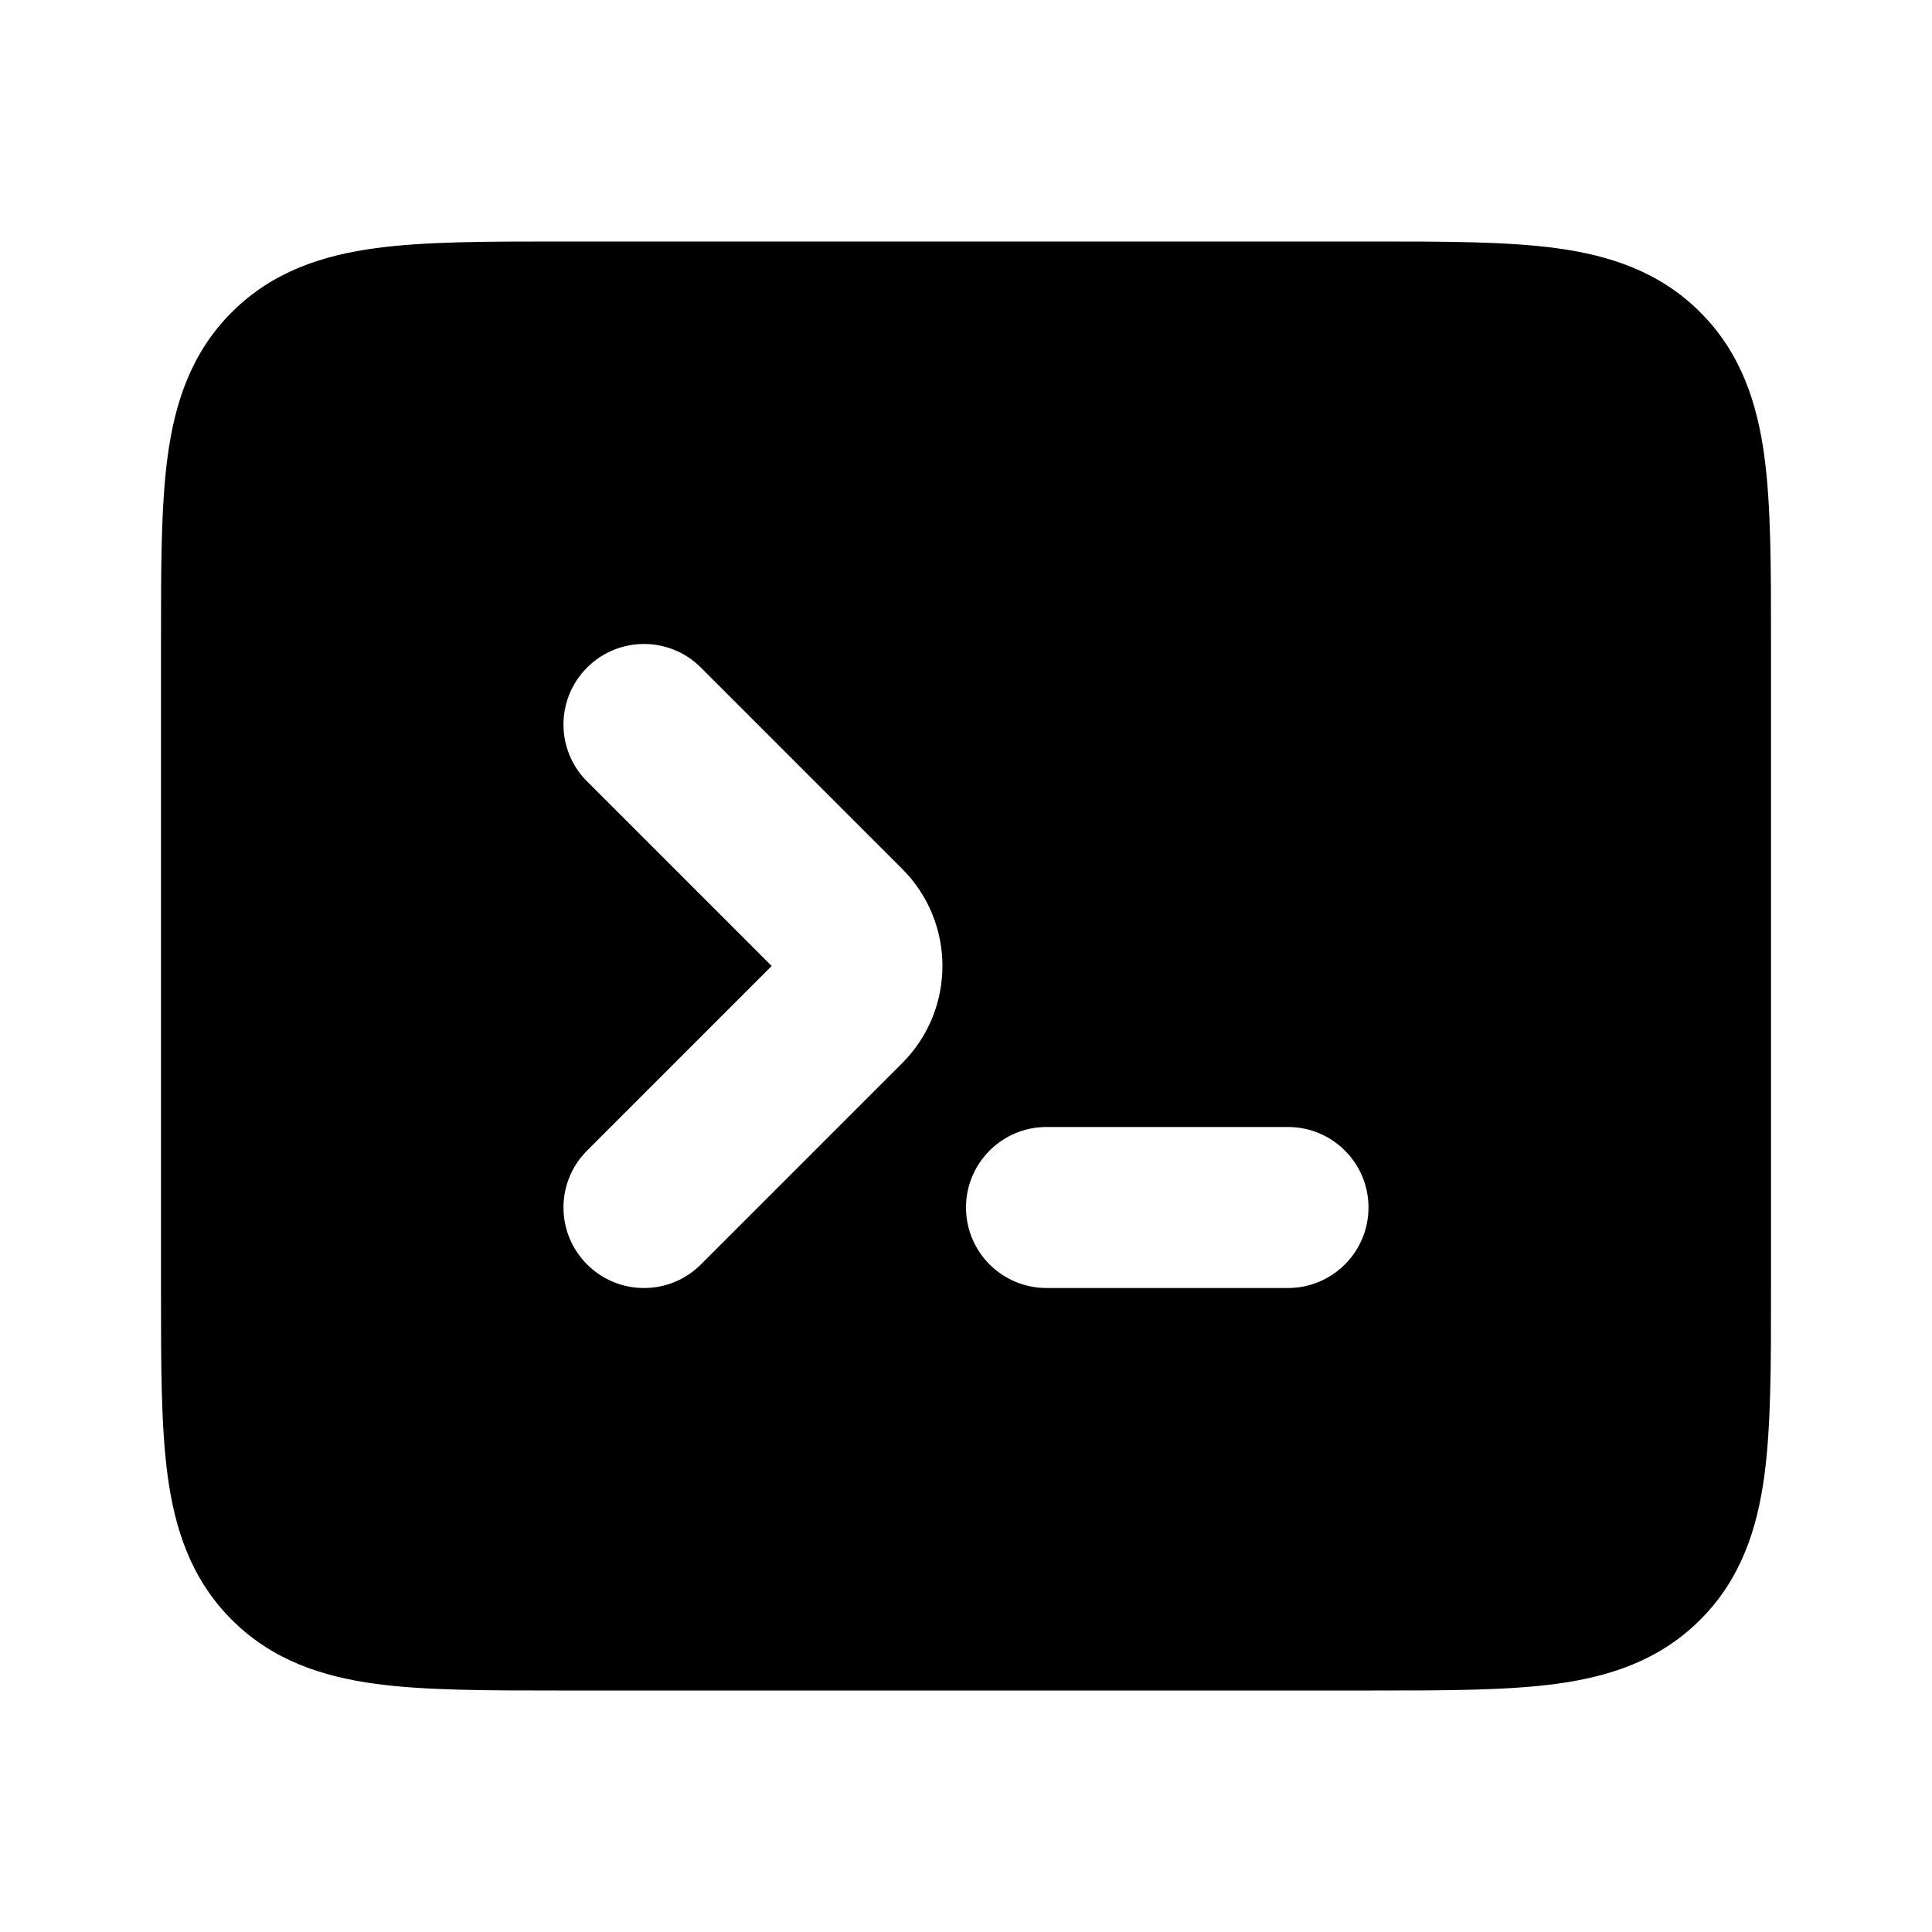
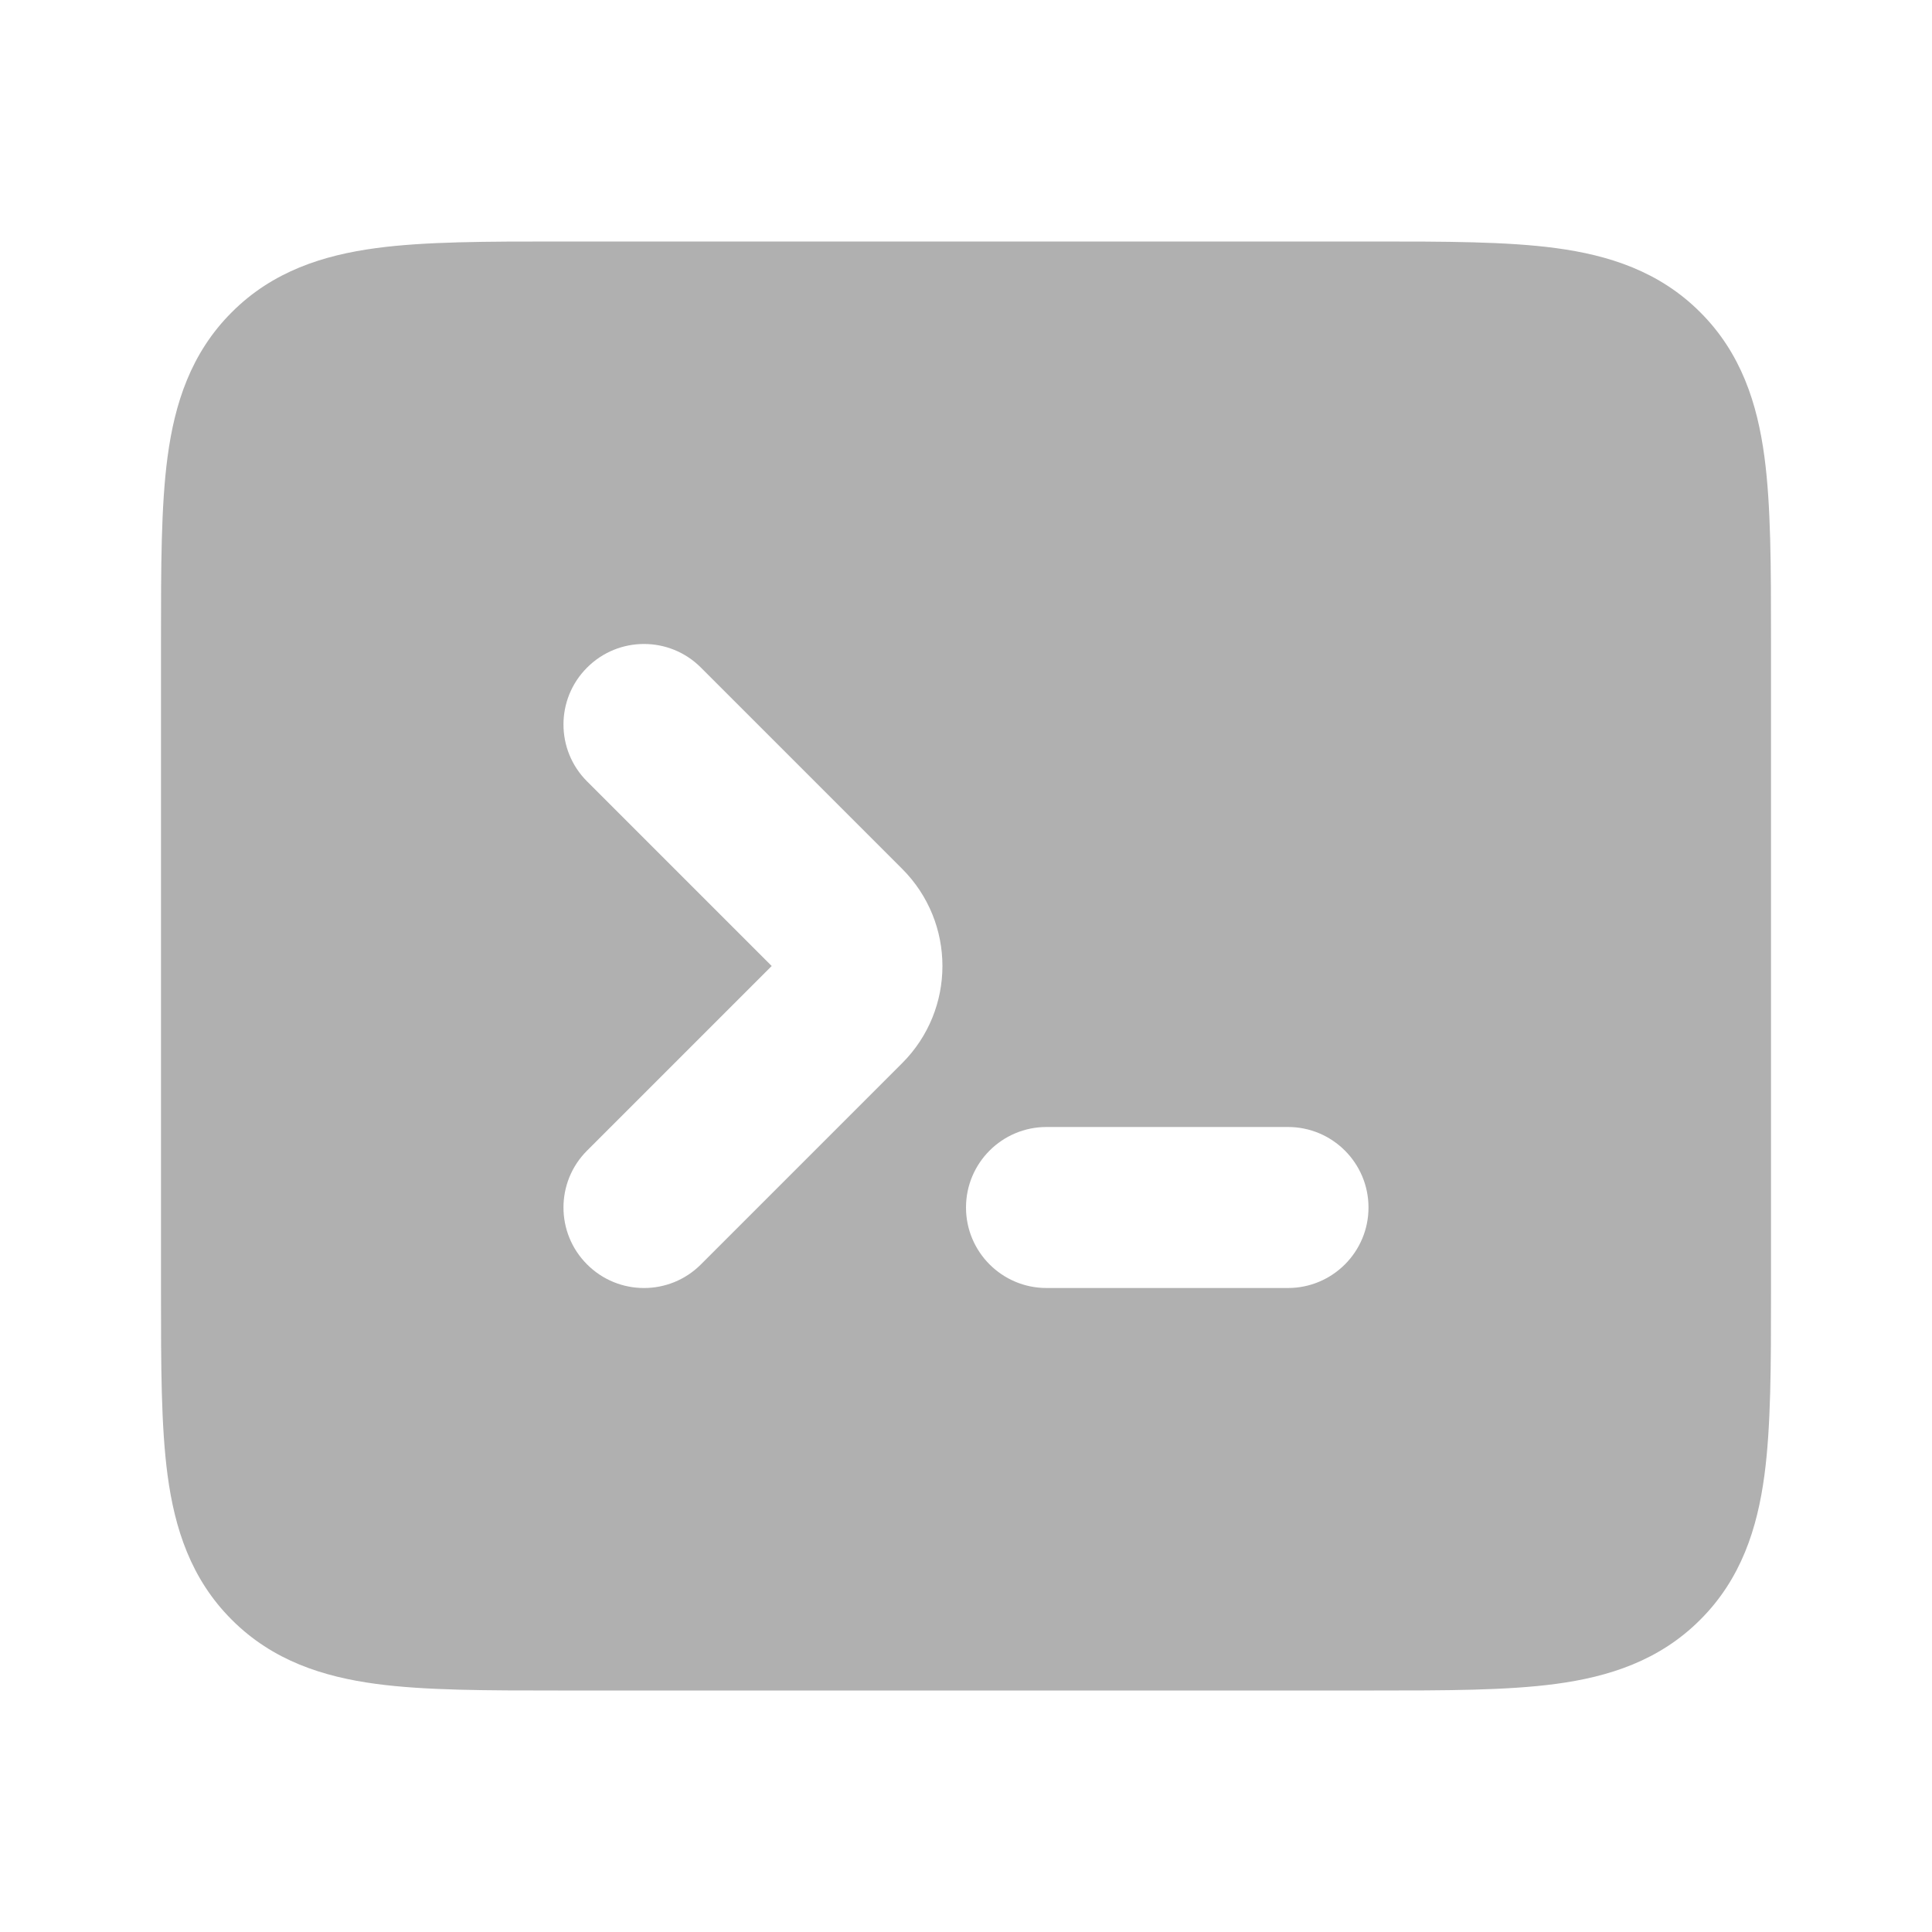
<svg xmlns="http://www.w3.org/2000/svg" viewBox="0 0 24 24">
-   <path fill-rule="evenodd" clip-rule="evenodd" d="M7.293 14.293C6.902 14.683 6.902 15.317 7.293 15.707C7.683 16.098 8.317 16.098 8.707 15.707L11.207 13.207C11.874 12.54 11.874 11.46 11.207 10.793L8.707 8.293C8.317 7.902 7.683 7.902 7.293 8.293C6.902 8.683 6.902 9.317 7.293 9.707L9.586 12L7.293 14.293ZM13 14C12.448 14 12 14.448 12 15C12 15.552 12.448 16 13 16H16C16.552 16 17 15.552 17 15C17 14.448 16.552 14 16 14H13ZM22 7.934C22 7.956 22 7.978 22 8L22 16.066C22 16.952 22 17.716 21.918 18.328C21.83 18.983 21.631 19.612 21.121 20.121C20.612 20.631 19.983 20.83 19.328 20.918C18.716 21 17.952 21 17.066 21L6.934 21C6.048 21 5.284 21 4.672 20.918C4.017 20.83 3.388 20.631 2.879 20.121C2.369 19.612 2.17 18.983 2.082 18.328C2 17.716 2 16.952 2 16.066L2 7.934C2 7.048 2 6.284 2.082 5.672C2.17 5.017 2.369 4.388 2.879 3.879C3.388 3.369 4.017 3.17 4.672 3.082C5.284 3 6.048 3 6.934 3L17 3C17.022 3 17.044 3 17.066 3C17.952 3 18.716 3 19.328 3.082C19.983 3.17 20.612 3.369 21.121 3.879C21.631 4.388 21.83 5.017 21.918 5.672C22 6.284 22 7.048 22 7.934Z" />
+   <path fill="#B0B0B0" fill-rule="evenodd" clip-rule="evenodd" d="M7.293 14.293C6.902 14.683 6.902 15.317 7.293 15.707C7.683 16.098 8.317 16.098 8.707 15.707L11.207 13.207C11.874 12.54 11.874 11.46 11.207 10.793L8.707 8.293C8.317 7.902 7.683 7.902 7.293 8.293C6.902 8.683 6.902 9.317 7.293 9.707L9.586 12L7.293 14.293ZM13 14C12.448 14 12 14.448 12 15C12 15.552 12.448 16 13 16H16C16.552 16 17 15.552 17 15C17 14.448 16.552 14 16 14H13ZM22 7.934C22 7.956 22 7.978 22 8L22 16.066C22 16.952 22 17.716 21.918 18.328C21.83 18.983 21.631 19.612 21.121 20.121C20.612 20.631 19.983 20.83 19.328 20.918C18.716 21 17.952 21 17.066 21L6.934 21C6.048 21 5.284 21 4.672 20.918C4.017 20.83 3.388 20.631 2.879 20.121C2.369 19.612 2.17 18.983 2.082 18.328C2 17.716 2 16.952 2 16.066L2 7.934C2 7.048 2 6.284 2.082 5.672C2.17 5.017 2.369 4.388 2.879 3.879C3.388 3.369 4.017 3.17 4.672 3.082C5.284 3 6.048 3 6.934 3L17 3C17.022 3 17.044 3 17.066 3C17.952 3 18.716 3 19.328 3.082C19.983 3.17 20.612 3.369 21.121 3.879C21.631 4.388 21.83 5.017 21.918 5.672C22 6.284 22 7.048 22 7.934Z" />
</svg>
